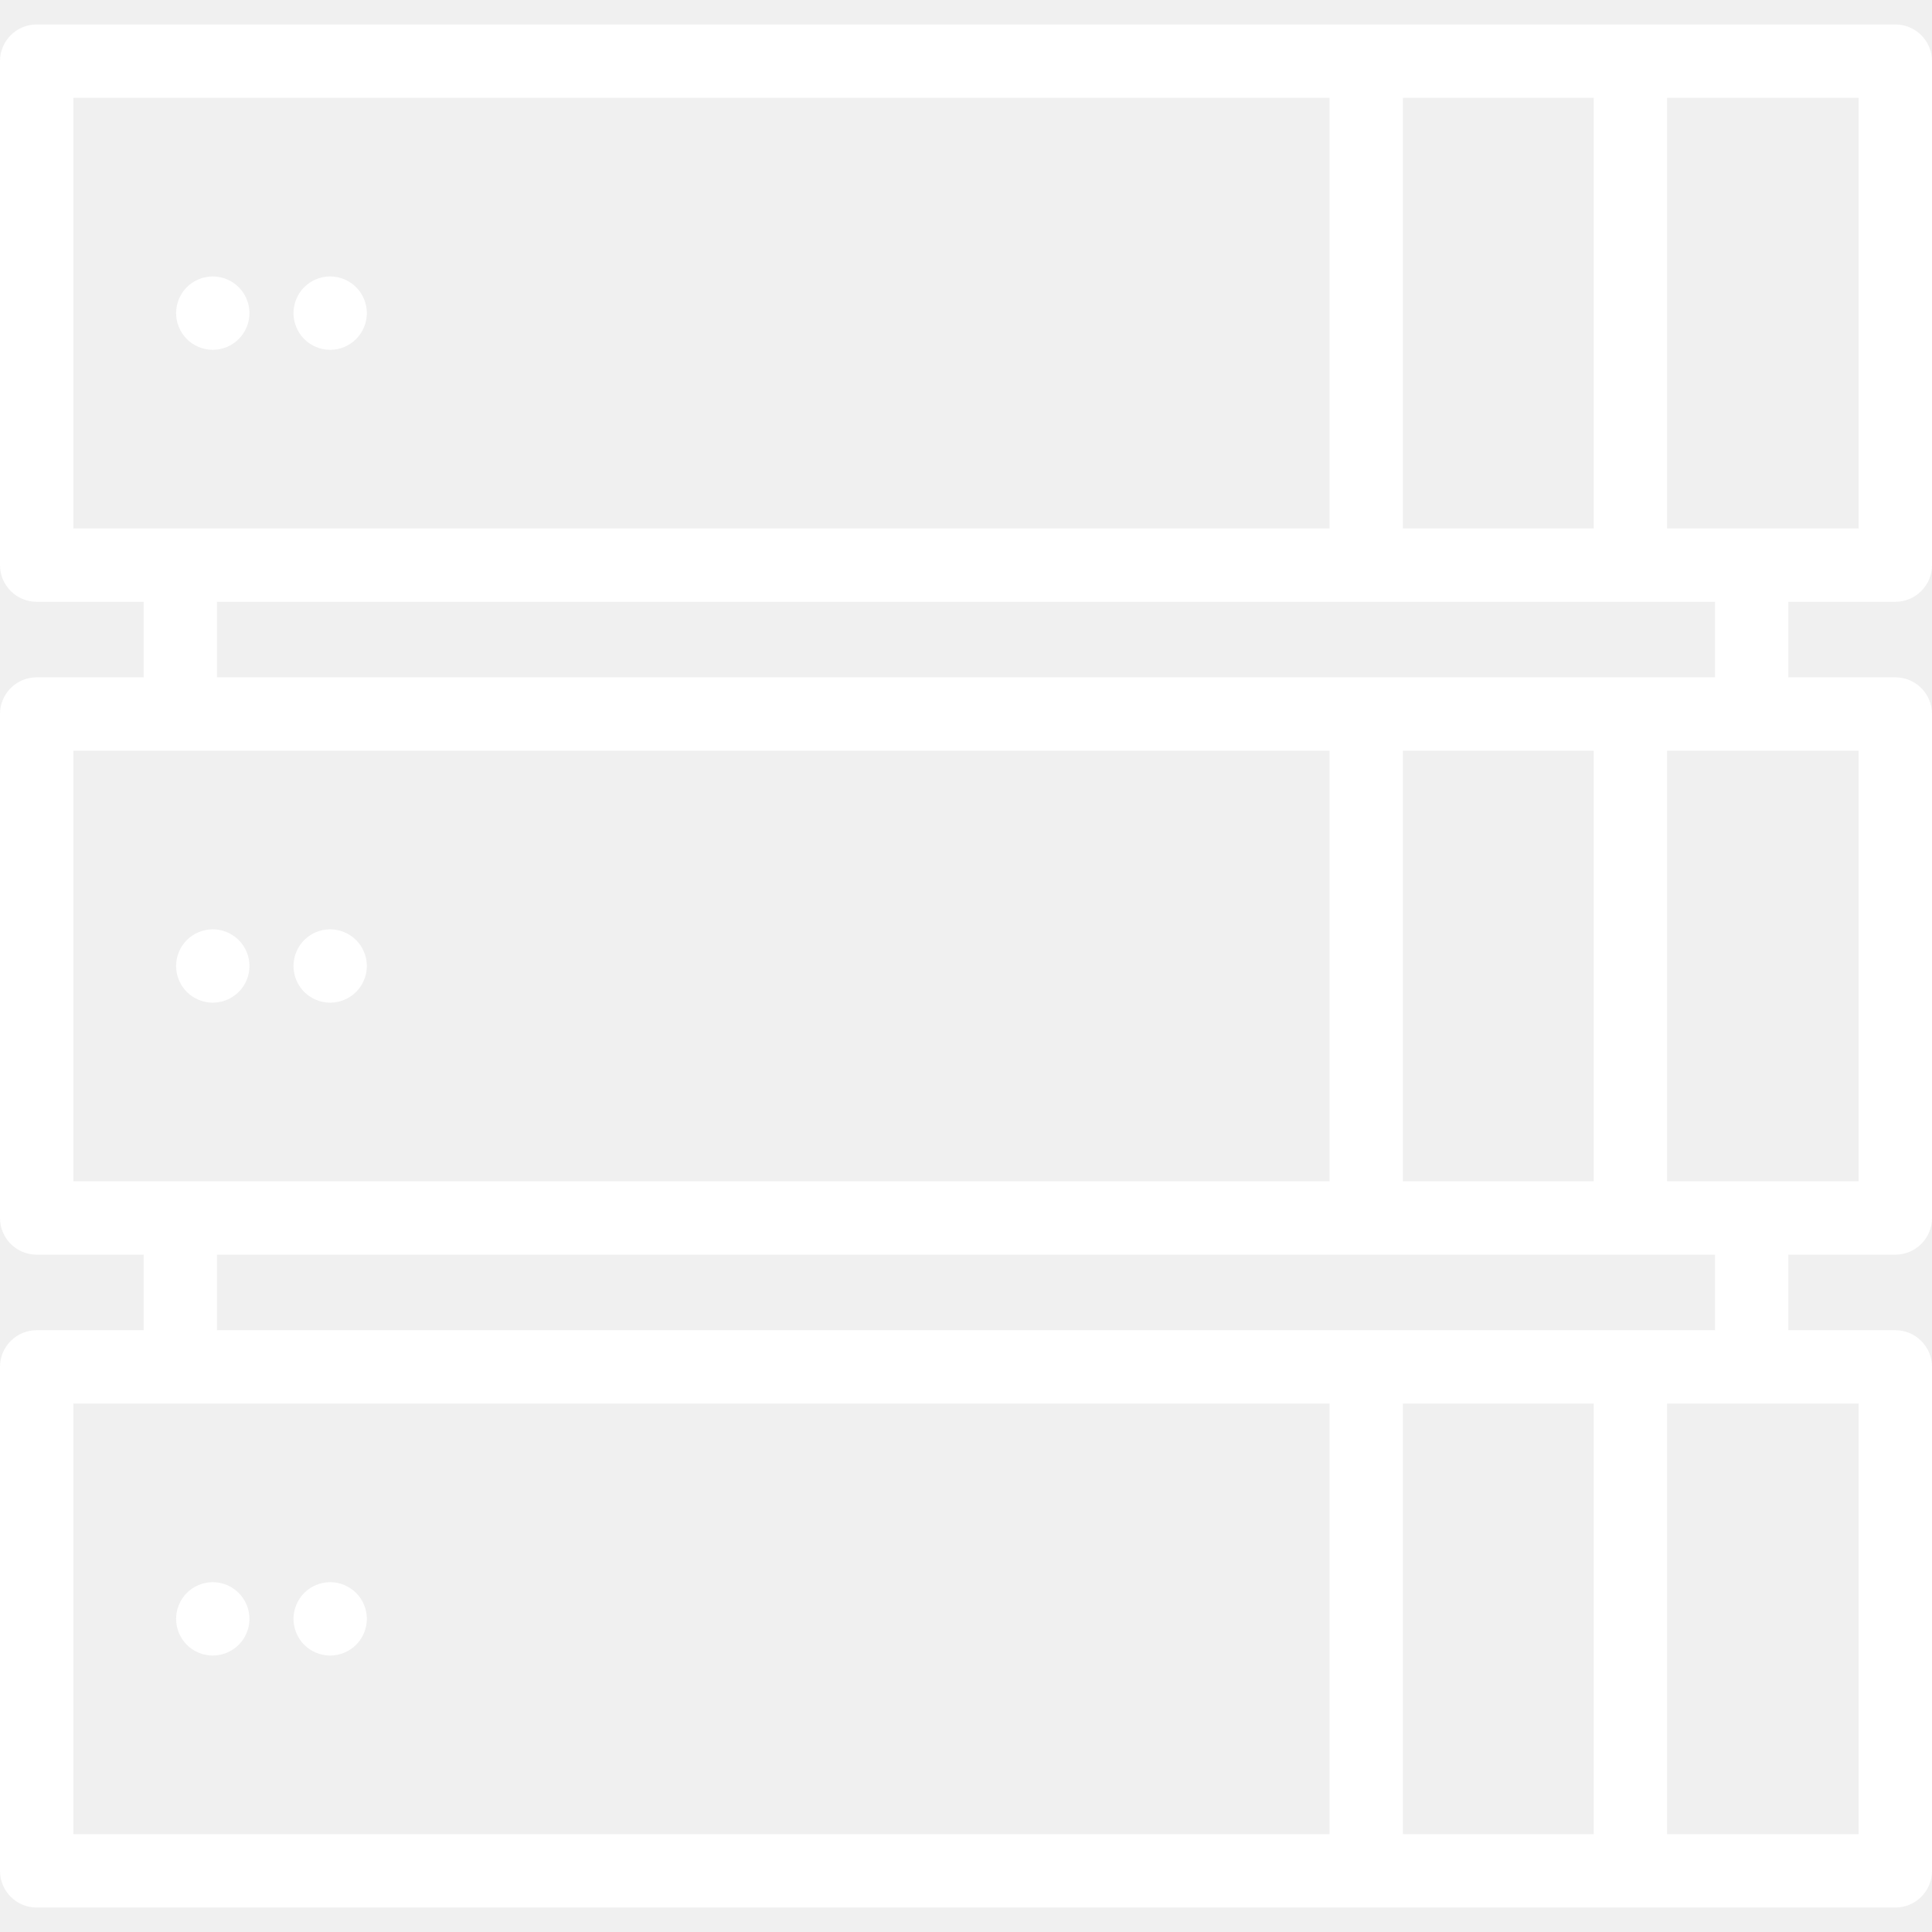
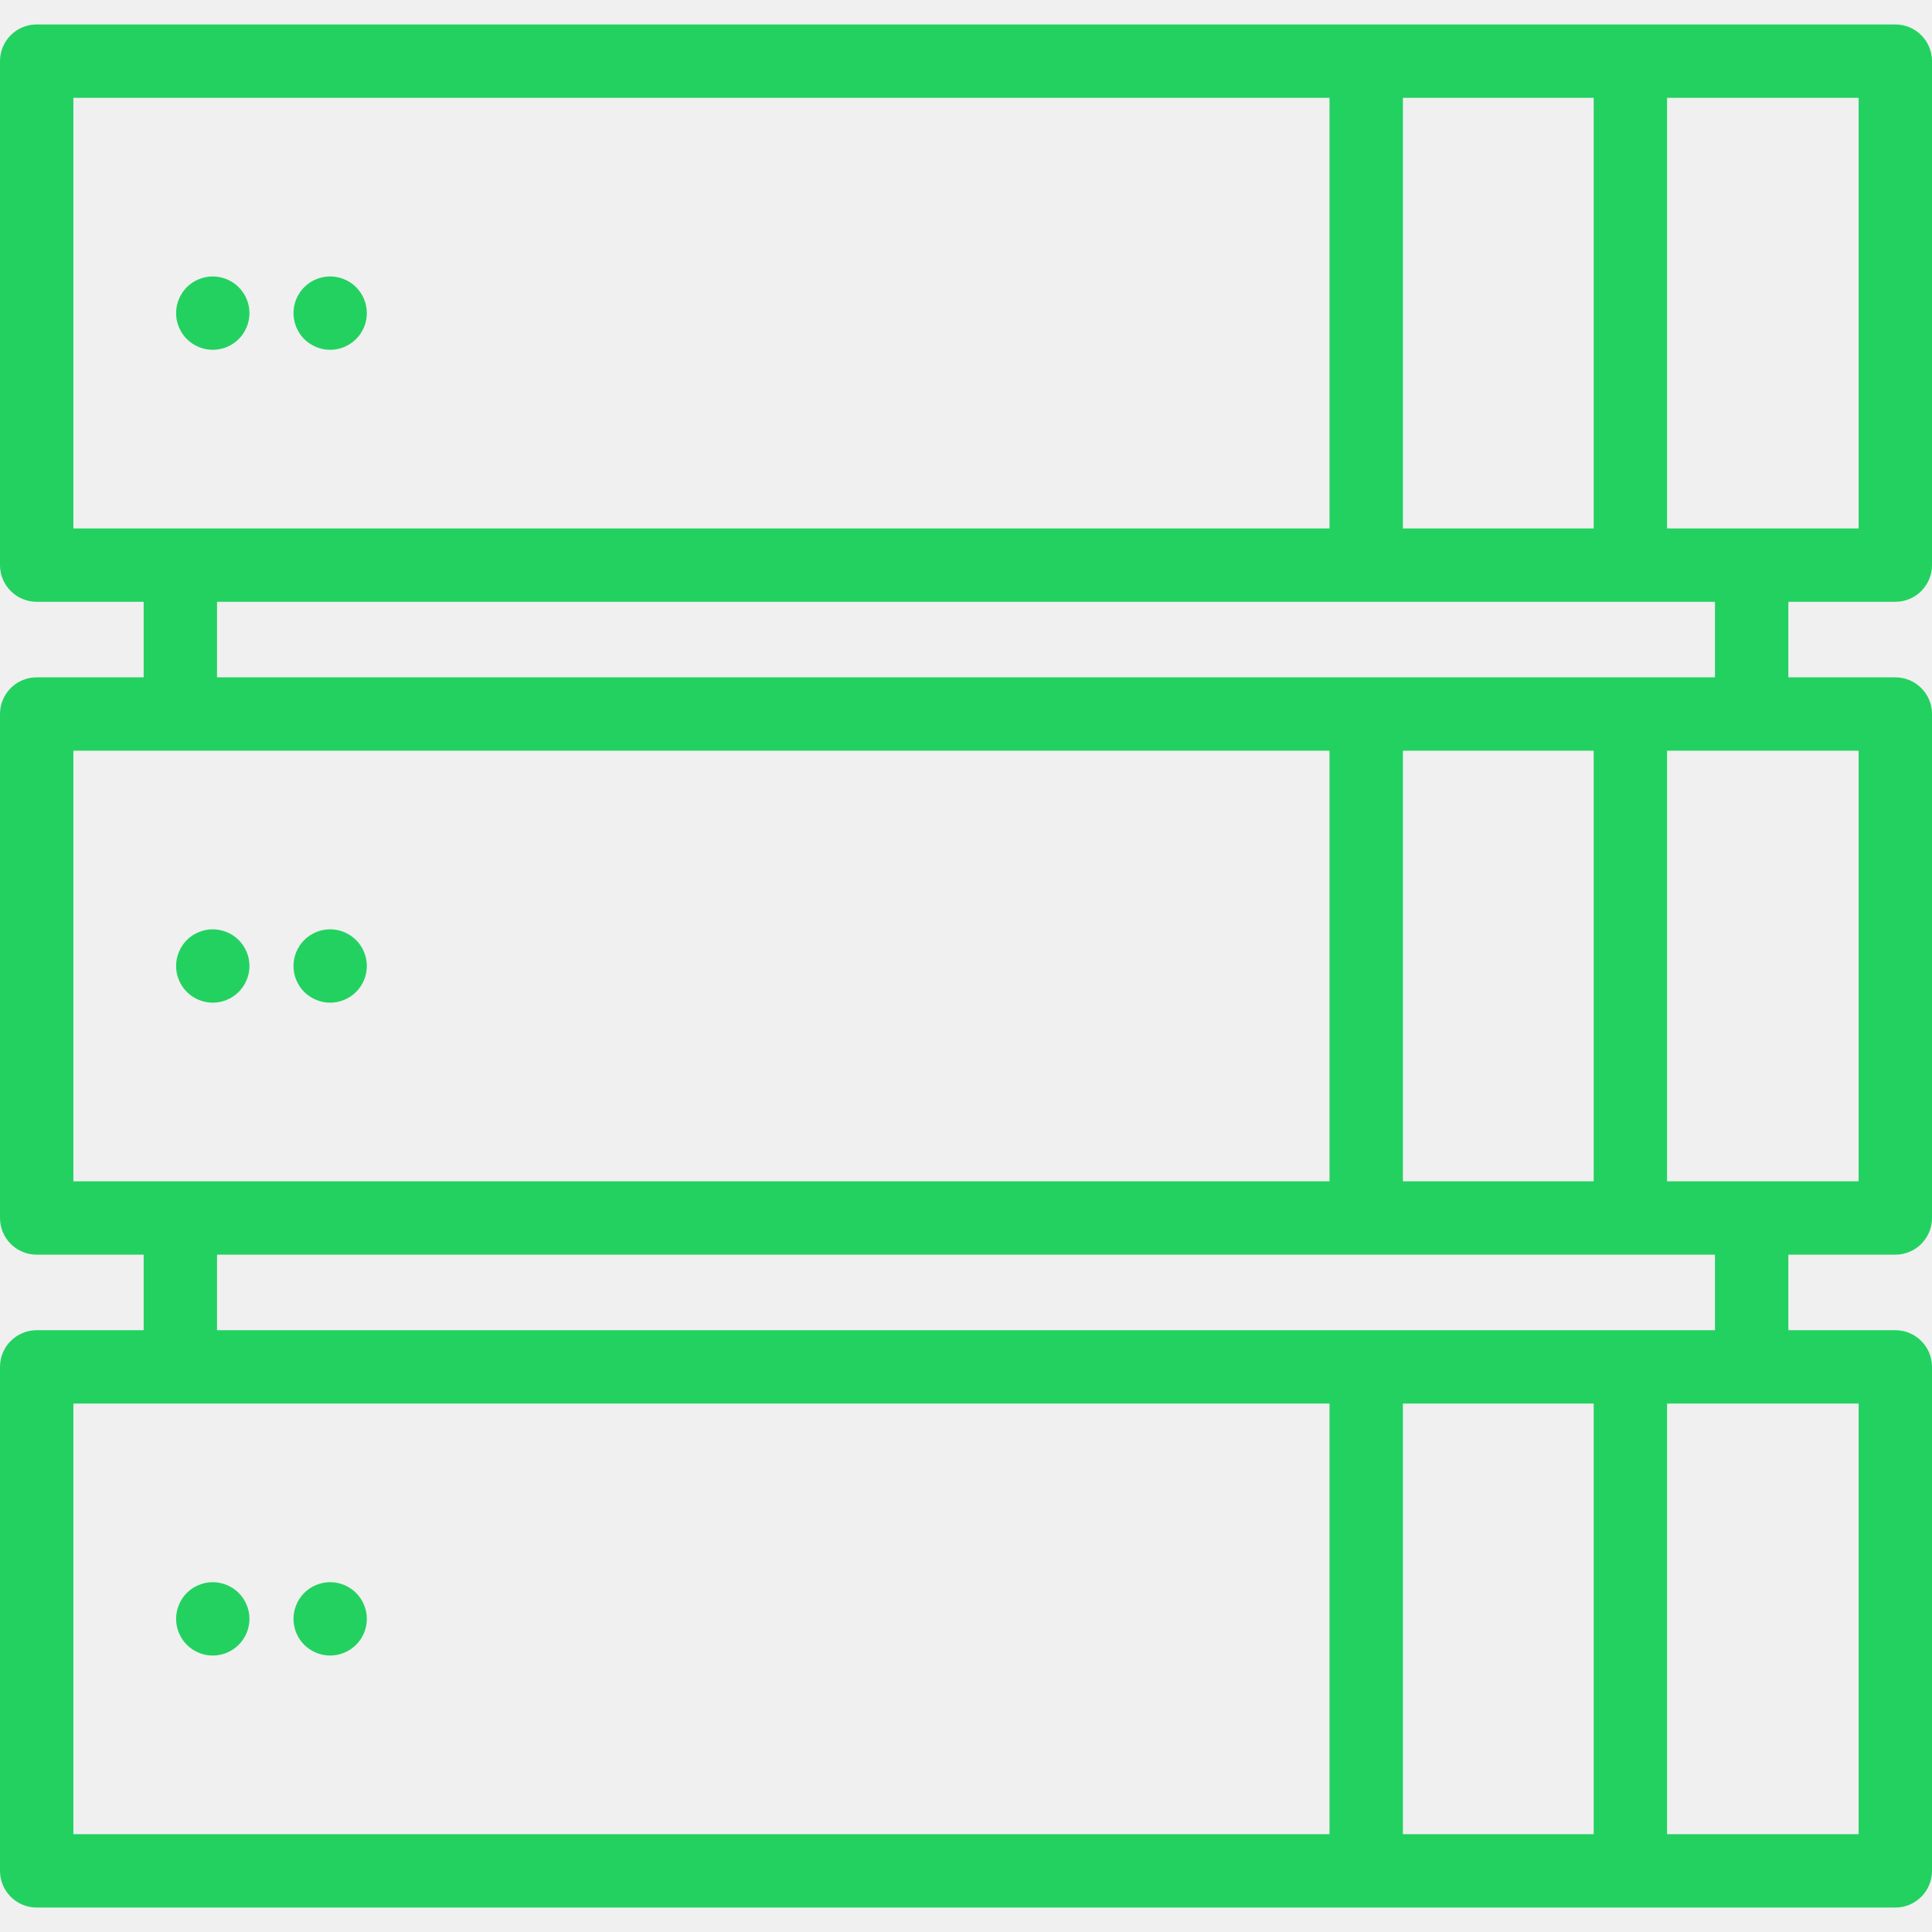
<svg xmlns="http://www.w3.org/2000/svg" version="1.1" viewBox="0 0 395 395" enable-background="new 0 0 395 395">
-   <g style="fill:#FFFFFF;">
+   <g style="fill:#23d160;">
    <path d="m43.503,56.519c-1.98,0-3.91,0.8-5.31,2.2-1.39,1.39-2.19,3.33-2.19,5.3 0,1.97 0.8,3.91 2.19,5.3 1.4,1.4 3.33,2.2 5.31,2.2 1.97,0 3.9-0.8 5.3-2.2 1.4-1.39 2.2-3.33 2.2-5.3 0-1.97-0.8-3.91-2.2-5.3-1.4-1.4-3.33-2.2-5.3-2.2z" />
    <path d="m72.803,58.719c-1.4-1.4-3.33-2.2-5.3-2.2-1.98,0-3.91,0.8-5.31,2.2-1.39,1.39-2.19,3.33-2.19,5.3 0,1.97 0.8,3.91 2.19,5.3 1.4,1.4 3.33,2.2 5.31,2.2 1.97,0 3.9-0.8 5.3-2.2 1.4-1.39 2.2-3.33 2.2-5.3 0-1.97-0.8-3.91-2.2-5.3z" />
    <path d="m43.503,189.999c-1.98,0-3.91,0.8-5.31,2.2-1.39,1.39-2.19,3.33-2.19,5.3 0,1.97 0.8,3.91 2.19,5.3 1.4,1.4 3.33,2.2 5.31,2.2 1.97,0 3.9-0.8 5.3-2.2 1.4-1.39 2.2-3.33 2.2-5.3 0-1.97-0.8-3.91-2.2-5.3-1.4-1.4-3.33-2.2-5.3-2.2z" />
    <path d="m72.803,192.199c-1.4-1.4-3.33-2.2-5.3-2.2-1.98,0-3.91,0.8-5.31,2.2-1.39,1.39-2.19,3.33-2.19,5.3 0,1.98 0.8,3.91 2.19,5.3 1.4,1.4 3.33,2.2 5.31,2.2 1.97,0 3.9-0.8 5.3-2.2 1.4-1.39 2.2-3.32 2.2-5.3 0-1.97-0.8-3.91-2.2-5.3z" />
    <path d="m43.503,323.479c-1.98,0-3.91,0.8-5.31,2.2-1.39,1.39-2.19,3.33-2.19,5.3 0,1.98 0.8,3.91 2.19,5.3 1.4,1.4 3.33,2.2 5.31,2.2 1.97,0 3.9-0.8 5.3-2.2 1.4-1.39 2.2-3.33 2.2-5.3 0-1.97-0.8-3.9-2.2-5.3-1.4-1.4-3.33-2.2-5.3-2.2z" />
    <path d="m72.803,325.679c-1.4-1.4-3.33-2.2-5.3-2.2-1.98,0-3.91,0.8-5.31,2.2-1.39,1.4-2.19,3.33-2.19,5.3 0,1.97 0.8,3.91 2.19,5.3 1.4,1.4 3.33,2.2 5.31,2.2 1.97,0 3.9-0.8 5.3-2.2 1.4-1.39 2.2-3.32 2.2-5.3 0-1.97-0.8-3.91-2.2-5.3z" />
    <path d="M387.5,123.038c4.143,0,7.5-3.358,7.5-7.5V12.5c0-4.142-3.357-7.5-7.5-7.5H7.5C3.358,5,0,8.358,0,12.5v103.038   c0,4.142,3.358,7.5,7.5,7.5h21.87v15.443H7.5c-4.142,0-7.5,3.358-7.5,7.5v103.038c0,4.142,3.358,7.5,7.5,7.5h21.87v15.443H7.5   c-4.142,0-7.5,3.358-7.5,7.5V382.5c0,4.142,3.358,7.5,7.5,7.5h380c4.143,0,7.5-3.358,7.5-7.5V279.462c0-4.142-3.357-7.5-7.5-7.5   h-21.87v-15.443h21.87c4.143,0,7.5-3.358,7.5-7.5V145.981c0-4.142-3.357-7.5-7.5-7.5h-21.87v-15.443H387.5z M380,108.038h-39.166   V20H380V108.038z M286.823,108.038V20h39.011v88.038H286.823z M15,20h256.823v88.038H15V20z M15,153.481h256.823v88.038H15V153.481   z M286.823,241.519v-88.038h39.011v88.038H286.823z M15,286.962h256.823V375H15V286.962z M325.834,286.962V375h-39.011v-88.038   H325.834z M380,375h-39.166v-88.038H380V375z M350.63,271.962H44.37v-15.443h306.26V271.962z M380,241.519h-39.166v-88.038H380   V241.519z M350.63,138.481H44.37v-15.443h306.26V138.481z" />
  </g>
</svg>
